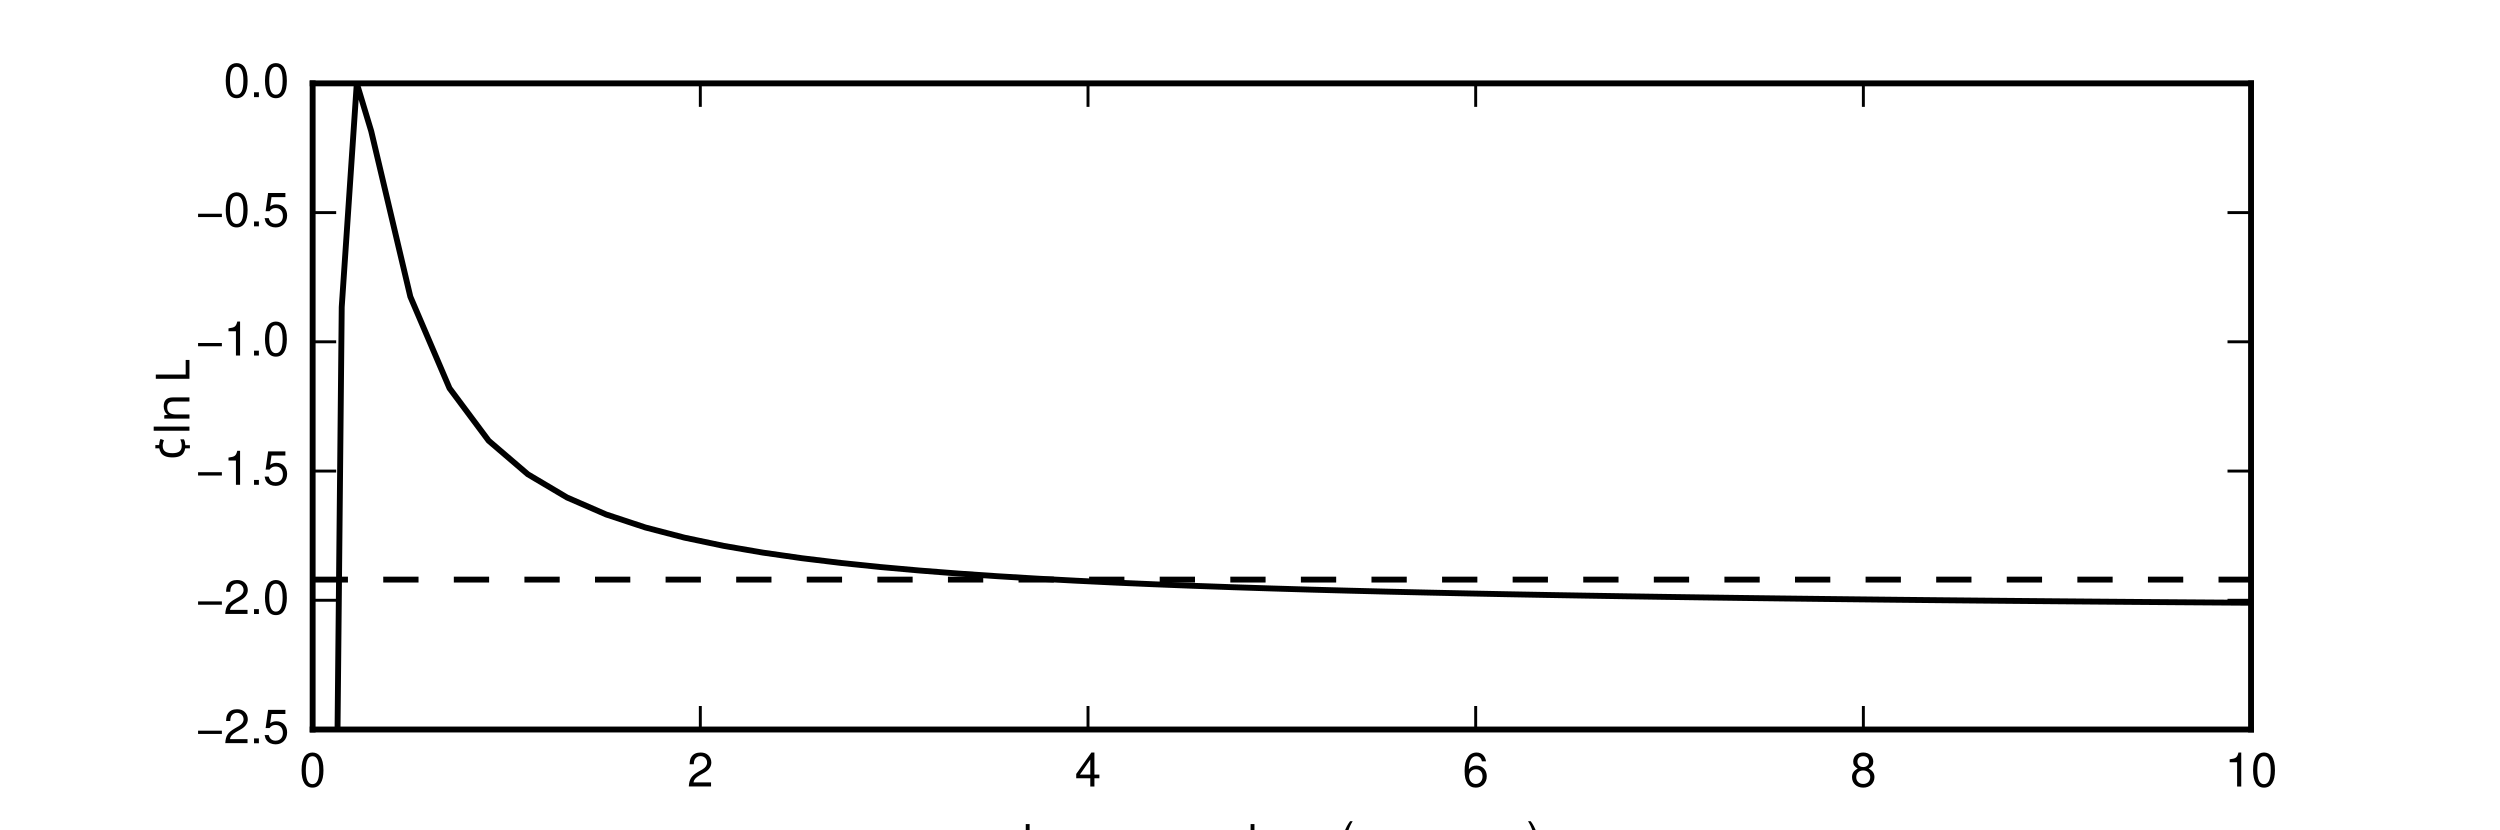
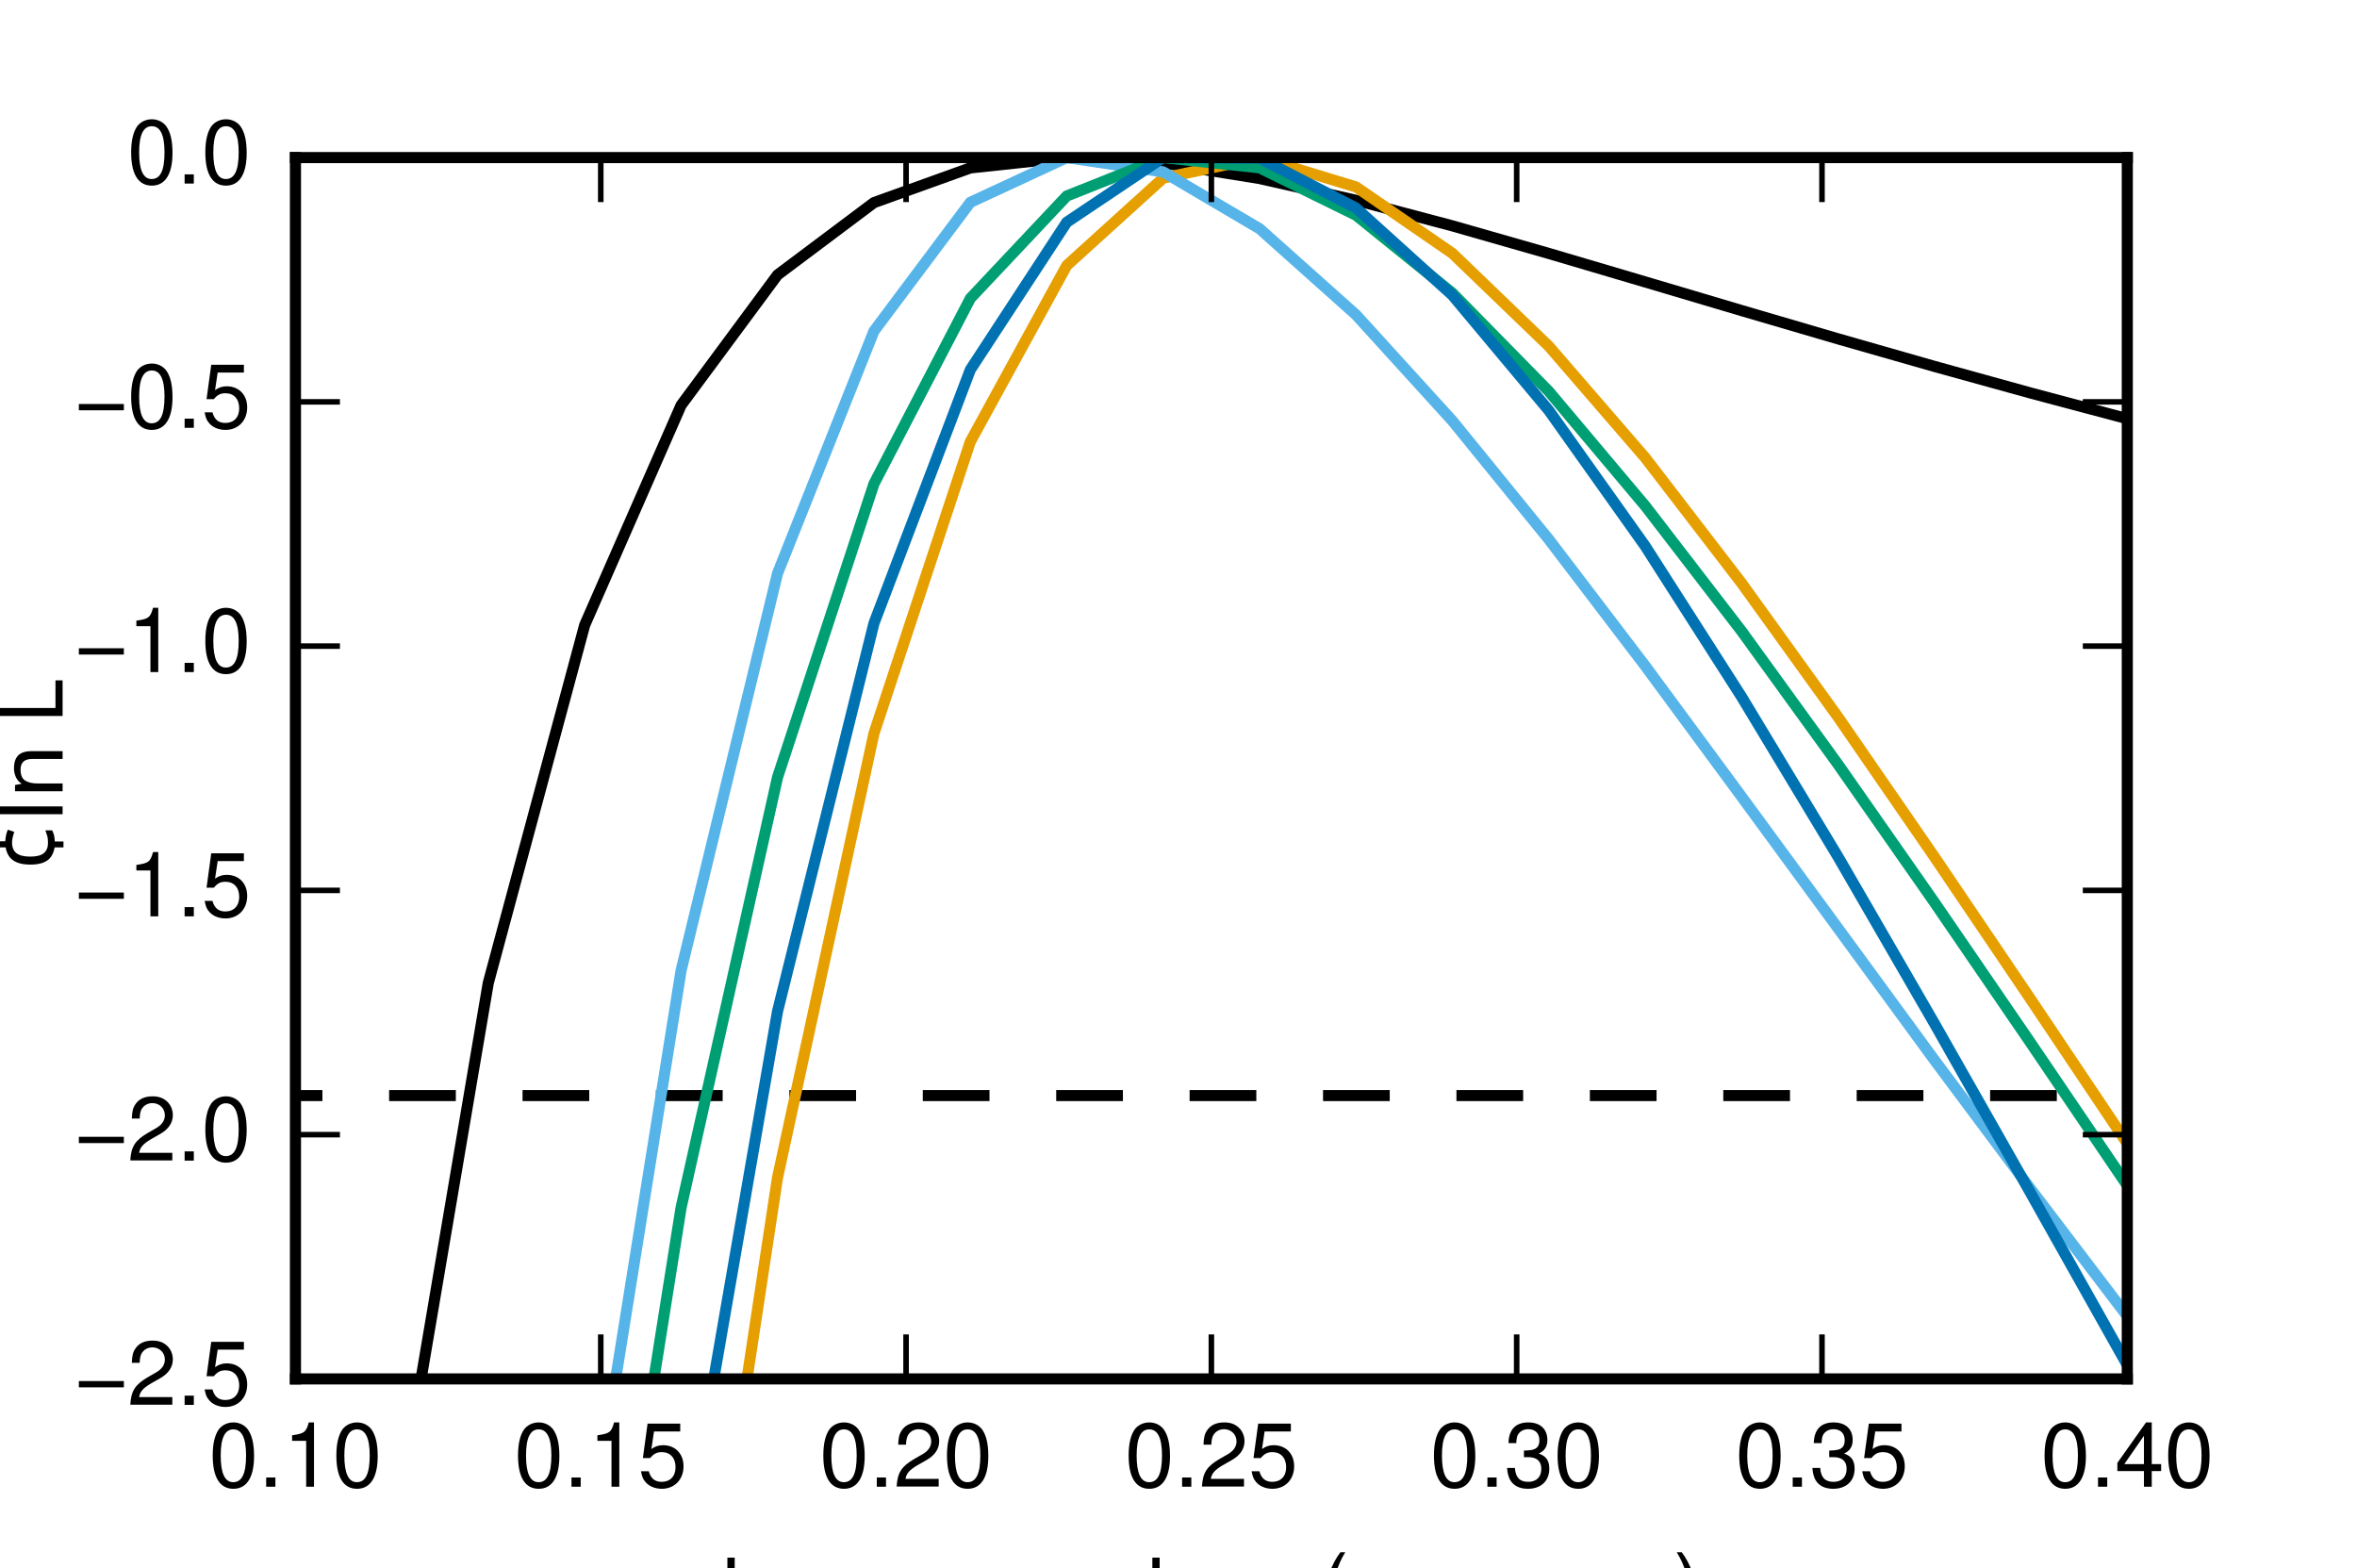
- <svg xmlns="http://www.w3.org/2000/svg" xmlns:xlink="http://www.w3.org/1999/xlink" height="141pt" version="1.1" viewBox="0 0 425 141" width="425pt">
+ <svg xmlns="http://www.w3.org/2000/svg" xmlns:xlink="http://www.w3.org/1999/xlink" height="141pt" version="1.1" viewBox="0 0 212 141" width="212pt">
  <defs>
    <style type="text/css">
*{stroke-linecap:butt;stroke-linejoin:round;stroke-miterlimit:100000;}
  </style>
  </defs>
  <g id="figure_1">
    <g id="patch_1">
-       <path d="M 0 141.732  L 425.197 141.732  L 425.197 0  L 0 0  z " style="fill:#ffffff;" />
+       <path d="M 0 141.732  L 212.598 141.732  L 212.598 0  L 0 0  z " style="fill:#ffffff;" />
    </g>
    <g id="axes_1">
      <g id="patch_2">
-         <path d="M 53.15 124.016  L 382.677 124.016  L 382.677 14.173  L 53.15 14.173  z " style="fill:#ffffff;" />
+         <path d="M 26.575 124.016  L 191.339 124.016  L 191.339 14.173  L 26.575 14.173  z " style="fill:#ffffff;" />
      </g>
      <g id="line2d_1">
-         <path clip-path="url(#pd17514745a)" d="M 56.445 218.391  M 57.195 142.732  L 58.093 52.204  L 60.654 14.173  L 63.103 22.285  L 69.76 50.437  L 76.418 66.001  L 83.076 74.928  L 89.734 80.628  L 96.392 84.573  L 103.049 87.464  L 109.707 89.668  L 116.365 91.402  L 123.023 92.798  L 129.681 93.943  L 136.339 94.898  L 142.996 95.704  L 149.654 96.393  L 156.312 96.988  L 162.97 97.506  L 169.628 97.961  L 176.285 98.363  L 182.943 98.72  L 189.601 99.041  L 196.259 99.329  L 202.917 99.589  L 209.574 99.826  L 216.232 100.041  L 222.89 100.239  L 229.548 100.42  L 236.206 100.587  L 242.863 100.741  L 249.521 100.885  L 256.179 101.018  L 262.837 101.142  L 269.495 101.257  L 276.152 101.365  L 282.81 101.467  L 289.468 101.562  L 296.126 101.652  L 302.784 101.737  L 309.441 101.817  L 316.099 101.892  L 322.757 101.964  L 329.415 102.032  L 336.073 102.096  L 342.73 102.157  L 349.388 102.216  L 356.046 102.271  L 362.704 102.324  L 369.362 102.375  L 376.019 102.424  L 382.677 102.47  " style="fill:none;stroke:#000000;stroke-linecap:square;" />
+         <path clip-path="url(#p4344ee9a10)" d="M 26.575 218.386  M 34.889 142.732  L 35.247 139.474  L 43.918 88.404  L 52.59 56.218  L 61.262 36.445  L 69.934 24.726  L 78.605 18.223  L 87.277 15.102  L 95.949 14.173  L 104.621 14.662  L 113.293 16.057  L 121.964 18.016  L 130.636 20.314  L 139.308 22.795  L 147.98 25.358  L 156.651 27.933  L 165.323 30.475  L 173.995 32.955  L 182.667 35.353  L 191.339 37.659  " style="fill:none;stroke:#000000;stroke-linecap:square;" />
      </g>
      <g id="line2d_2">
-         <path clip-path="url(#pd17514745a)" d="M 53.15 98.532  L 382.677 98.532  " style="fill:none;stroke:#000000;stroke-dasharray:6,6;stroke-dashoffset:0.0;" />
+         <path clip-path="url(#p4344ee9a10)" d="M -28.346 98.532  M -1 98.532  L 213.598 98.532  " style="fill:none;stroke:#000000;stroke-dasharray:6,6;stroke-dashoffset:0.0;" />
+       </g>
+       <g id="line2d_3">
+         <path clip-path="url(#p4344ee9a10)" d="M 26.575 659.101  M 64.347 142.732  L 69.934 105.912  L 78.605 65.968  L 87.277 39.72  L 95.949 23.879  L 104.621 16.018  L 113.293 14.173  L 121.964 16.812  L 130.636 22.785  L 139.308 31.135  L 147.98 41.168  L 156.651 52.451  L 165.323 64.494  L 173.995 77.075  L 182.667 89.9  L 191.339 102.841  " style="fill:none;stroke:#e69f00;stroke-linecap:square;" />
+       </g>
+       <g id="line2d_4">
+         <path clip-path="url(#p4344ee9a10)" d="M 26.575 474.107  M 52.442 142.732  L 52.59 141.397  L 61.262 87.279  L 69.934 51.575  L 78.605 29.781  L 87.277 18.199  L 95.949 14.173  L 104.621 15.461  L 113.293 20.57  L 121.964 28.312  L 130.636 37.849  L 139.308 48.511  L 147.98 59.892  L 156.651 71.656  L 165.323 83.49  L 173.995 95.34  L 182.667 106.967  L 191.339 118.371  " style="fill:none;stroke:#56b4e9;stroke-linecap:square;" />
+       </g>
+       <g id="line2d_5">
+         <path clip-path="url(#p4344ee9a10)" d="M 26.575 469.751  M 55.84 142.732  L 61.262 108.603  L 69.934 69.912  L 78.605 43.516  L 87.277 26.836  L 95.949 17.627  L 104.621 14.173  L 113.293 15.096  L 121.964 19.355  L 130.636 26.362  L 139.308 35.198  L 147.98 45.502  L 156.651 56.769  L 165.323 68.749  L 173.995 81.16  L 182.667 93.827  L 191.339 106.62  " style="fill:none;stroke:#009e73;stroke-linecap:square;" />
+       </g>
+       <g id="line2d_6">
+         <path clip-path="url(#p4344ee9a10)" d="M 26.575 570.433  M 61.035 142.732  L 61.262 140.942  L 69.934 90.961  L 78.605 56.066  L 87.277 33.251  L 95.949 19.988  L 104.621 14.173  L 113.293 14.229  L 121.964 18.707  L 130.636 26.551  L 139.308 36.914  L 147.98 49.12  L 156.651 62.678  L 165.323 77.062  L 173.995 92.056  L 182.667 107.34  L 191.339 122.768  " style="fill:none;stroke:#0072b2;stroke-linecap:square;" />
      </g>
      <g id="patch_3">
-         <path d="M 53.15 14.173  L 382.677 14.173  " style="fill:none;stroke:#000000;stroke-linecap:square;stroke-linejoin:miter;" />
+         <path d="M 26.575 14.173  L 191.339 14.173  " style="fill:none;stroke:#000000;stroke-linecap:square;stroke-linejoin:miter;" />
      </g>
      <g id="patch_4">
-         <path d="M 382.677 124.016  L 382.677 14.173  " style="fill:none;stroke:#000000;stroke-linecap:square;stroke-linejoin:miter;" />
+         <path d="M 191.339 124.016  L 191.339 14.173  " style="fill:none;stroke:#000000;stroke-linecap:square;stroke-linejoin:miter;" />
      </g>
      <g id="patch_5">
-         <path d="M 53.15 124.016  L 382.677 124.016  " style="fill:none;stroke:#000000;stroke-linecap:square;stroke-linejoin:miter;" />
+         <path d="M 26.575 124.016  L 191.339 124.016  " style="fill:none;stroke:#000000;stroke-linecap:square;stroke-linejoin:miter;" />
      </g>
      <g id="patch_6">
-         <path d="M 53.15 124.016  L 53.15 14.173  " style="fill:none;stroke:#000000;stroke-linecap:square;stroke-linejoin:miter;" />
+         <path d="M 26.575 124.016  L 26.575 14.173  " style="fill:none;stroke:#000000;stroke-linecap:square;stroke-linejoin:miter;" />
      </g>
      <g id="matplotlib.axis_1">
        <g id="xtick_1">
-           <g id="line2d_3">
-             <defs>
-               <path d="M 0 0  L 0 -4  " id="m5b4b05f521" style="stroke:#000000;stroke-width:0.5;" />
-             </defs>
-             <g>
-               <use style="stroke:#000000;stroke-width:0.5;" x="53.15" xlink:href="#m5b4b05f521" y="124.016" />
-             </g>
-           </g>
-           <g id="line2d_4">
-             <defs>
-               <path d="M 0 0  L 0 4  " id="m7075b96f69" style="stroke:#000000;stroke-width:0.5;" />
-             </defs>
-             <g>
-               <use style="stroke:#000000;stroke-width:0.5;" x="53.15" xlink:href="#m7075b96f69" y="14.173" />
+           <g id="line2d_7">
+             <defs>
+               <path d="M 0 0  L 0 -4  " id="m85f08aac13" style="stroke:#000000;stroke-width:0.5;" />
+             </defs>
+             <g>
+               <use style="stroke:#000000;stroke-width:0.5;" x="26.575" xlink:href="#m85f08aac13" y="124.016" />
+             </g>
+           </g>
+           <g id="line2d_8">
+             <defs>
+               <path d="M 0 0  L 0 4  " id="m5e3cdf2153" style="stroke:#000000;stroke-width:0.5;" />
+             </defs>
+             <g>
+               <use style="stroke:#000000;stroke-width:0.5;" x="26.575" xlink:href="#m5e3cdf2153" y="14.173" />
            </g>
          </g>
          <g id="text_1">
-             <text style="font-family:Helvetica LT Std;font-size:8.0px;font-style:normal;font-weight:400;text-anchor:middle;" transform="rotate(-0, 53.14961, 133.712)" x="53.15" y="133.712">0</text>
+             <text style="font-family:Helvetica LT Std;font-size:8.0px;font-style:normal;font-weight:400;text-anchor:middle;" transform="rotate(-0, 26.5748, 133.712)" x="26.575" y="133.712">0.10</text>
          </g>
        </g>
        <g id="xtick_2">
-           <g id="line2d_5">
-             <g>
-               <use style="stroke:#000000;stroke-width:0.5;" x="119.055" xlink:href="#m5b4b05f521" y="124.016" />
-             </g>
-           </g>
-           <g id="line2d_6">
-             <g>
-               <use style="stroke:#000000;stroke-width:0.5;" x="119.055" xlink:href="#m7075b96f69" y="14.173" />
+           <g id="line2d_9">
+             <g>
+               <use style="stroke:#000000;stroke-width:0.5;" x="54.035" xlink:href="#m85f08aac13" y="124.016" />
+             </g>
+           </g>
+           <g id="line2d_10">
+             <g>
+               <use style="stroke:#000000;stroke-width:0.5;" x="54.035" xlink:href="#m5e3cdf2153" y="14.173" />
            </g>
          </g>
          <g id="text_2">
-             <text style="font-family:Helvetica LT Std;font-size:8.0px;font-style:normal;font-weight:400;text-anchor:middle;" transform="rotate(-0, 119.0551, 133.712)" x="119.055" y="133.712">2</text>
+             <text style="font-family:Helvetica LT Std;font-size:8.0px;font-style:normal;font-weight:400;text-anchor:middle;" transform="rotate(-0, 54.03543, 133.712)" x="54.035" y="133.712">0.15</text>
          </g>
        </g>
        <g id="xtick_3">
-           <g id="line2d_7">
-             <g>
-               <use style="stroke:#000000;stroke-width:0.5;" x="184.961" xlink:href="#m5b4b05f521" y="124.016" />
-             </g>
-           </g>
-           <g id="line2d_8">
-             <g>
-               <use style="stroke:#000000;stroke-width:0.5;" x="184.961" xlink:href="#m7075b96f69" y="14.173" />
+           <g id="line2d_11">
+             <g>
+               <use style="stroke:#000000;stroke-width:0.5;" x="81.496" xlink:href="#m85f08aac13" y="124.016" />
+             </g>
+           </g>
+           <g id="line2d_12">
+             <g>
+               <use style="stroke:#000000;stroke-width:0.5;" x="81.496" xlink:href="#m5e3cdf2153" y="14.173" />
            </g>
          </g>
          <g id="text_3">
-             <text style="font-family:Helvetica LT Std;font-size:8.0px;font-style:normal;font-weight:400;text-anchor:middle;" transform="rotate(-0, 184.9606, 133.712)" x="184.961" y="133.712">4</text>
+             <text style="font-family:Helvetica LT Std;font-size:8.0px;font-style:normal;font-weight:400;text-anchor:middle;" transform="rotate(-0, 81.49606, 133.712)" x="81.496" y="133.712">0.20</text>
          </g>
        </g>
        <g id="xtick_4">
-           <g id="line2d_9">
-             <g>
-               <use style="stroke:#000000;stroke-width:0.5;" x="250.866" xlink:href="#m5b4b05f521" y="124.016" />
-             </g>
-           </g>
-           <g id="line2d_10">
-             <g>
-               <use style="stroke:#000000;stroke-width:0.5;" x="250.866" xlink:href="#m7075b96f69" y="14.173" />
+           <g id="line2d_13">
+             <g>
+               <use style="stroke:#000000;stroke-width:0.5;" x="108.957" xlink:href="#m85f08aac13" y="124.016" />
+             </g>
+           </g>
+           <g id="line2d_14">
+             <g>
+               <use style="stroke:#000000;stroke-width:0.5;" x="108.957" xlink:href="#m5e3cdf2153" y="14.173" />
            </g>
          </g>
          <g id="text_4">
-             <text style="font-family:Helvetica LT Std;font-size:8.0px;font-style:normal;font-weight:400;text-anchor:middle;" transform="rotate(-0, 250.8661, 133.712)" x="250.866" y="133.712">6</text>
+             <text style="font-family:Helvetica LT Std;font-size:8.0px;font-style:normal;font-weight:400;text-anchor:middle;" transform="rotate(-0, 108.9567, 133.712)" x="108.957" y="133.712">0.25</text>
          </g>
        </g>
        <g id="xtick_5">
-           <g id="line2d_11">
-             <g>
-               <use style="stroke:#000000;stroke-width:0.5;" x="316.772" xlink:href="#m5b4b05f521" y="124.016" />
-             </g>
-           </g>
-           <g id="line2d_12">
-             <g>
-               <use style="stroke:#000000;stroke-width:0.5;" x="316.772" xlink:href="#m7075b96f69" y="14.173" />
+           <g id="line2d_15">
+             <g>
+               <use style="stroke:#000000;stroke-width:0.5;" x="136.417" xlink:href="#m85f08aac13" y="124.016" />
+             </g>
+           </g>
+           <g id="line2d_16">
+             <g>
+               <use style="stroke:#000000;stroke-width:0.5;" x="136.417" xlink:href="#m5e3cdf2153" y="14.173" />
            </g>
          </g>
          <g id="text_5">
-             <text style="font-family:Helvetica LT Std;font-size:8.0px;font-style:normal;font-weight:400;text-anchor:middle;" transform="rotate(-0, 316.7717, 133.712)" x="316.772" y="133.712">8</text>
+             <text style="font-family:Helvetica LT Std;font-size:8.0px;font-style:normal;font-weight:400;text-anchor:middle;" transform="rotate(-0, 136.4173, 133.712)" x="136.417" y="133.712">0.30</text>
          </g>
        </g>
        <g id="xtick_6">
-           <g id="line2d_13">
-             <g>
-               <use style="stroke:#000000;stroke-width:0.5;" x="382.677" xlink:href="#m5b4b05f521" y="124.016" />
-             </g>
-           </g>
-           <g id="line2d_14">
-             <g>
-               <use style="stroke:#000000;stroke-width:0.5;" x="382.677" xlink:href="#m7075b96f69" y="14.173" />
+           <g id="line2d_17">
+             <g>
+               <use style="stroke:#000000;stroke-width:0.5;" x="163.878" xlink:href="#m85f08aac13" y="124.016" />
+             </g>
+           </g>
+           <g id="line2d_18">
+             <g>
+               <use style="stroke:#000000;stroke-width:0.5;" x="163.878" xlink:href="#m5e3cdf2153" y="14.173" />
            </g>
          </g>
          <g id="text_6">
-             <text style="font-family:Helvetica LT Std;font-size:8.0px;font-style:normal;font-weight:400;text-anchor:middle;" transform="rotate(-0, 382.6772, 133.712)" x="382.677" y="133.712">10</text>
-           </g>
-         </g>
-         <g id="text_7">
-           <text style="font-family:Helvetica LT Std;font-size:8.0px;font-style:normal;font-weight:400;text-anchor:middle;" transform="rotate(-0, 217.9134, 145.432)" x="217.913" y="145.432">turnover rate, r (per year)</text>
+             <text style="font-family:Helvetica LT Std;font-size:8.0px;font-style:normal;font-weight:400;text-anchor:middle;" transform="rotate(-0, 163.878, 133.712)" x="163.878" y="133.712">0.35</text>
+           </g>
+         </g>
+         <g id="xtick_7">
+           <g id="line2d_19">
+             <g>
+               <use style="stroke:#000000;stroke-width:0.5;" x="191.339" xlink:href="#m85f08aac13" y="124.016" />
+             </g>
+           </g>
+           <g id="line2d_20">
+             <g>
+               <use style="stroke:#000000;stroke-width:0.5;" x="191.339" xlink:href="#m5e3cdf2153" y="14.173" />
+             </g>
+           </g>
+           <g id="text_7">
+             <text style="font-family:Helvetica LT Std;font-size:8.0px;font-style:normal;font-weight:400;text-anchor:middle;" transform="rotate(-0, 191.3386, 133.712)" x="191.339" y="133.712">0.40</text>
+           </g>
+         </g>
+         <g id="text_8">
+           <text style="font-family:Helvetica LT Std;font-size:8.0px;font-style:normal;font-weight:400;text-anchor:middle;" transform="rotate(-0, 108.9567, 145.432)" x="108.957" y="145.432">turnover rate, r (per year)</text>
        </g>
      </g>
      <g id="matplotlib.axis_2">
        <g id="ytick_1">
-           <g id="line2d_15">
-             <defs>
-               <path d="M 0 0  L 4 0  " id="m3c4a672384" style="stroke:#000000;stroke-width:0.5;" />
-             </defs>
-             <g>
-               <use style="stroke:#000000;stroke-width:0.5;" x="53.15" xlink:href="#m3c4a672384" y="124.016" />
-             </g>
-           </g>
-           <g id="line2d_16">
-             <defs>
-               <path d="M 0 0  L -4 0  " id="m65400b9961" style="stroke:#000000;stroke-width:0.5;" />
-             </defs>
-             <g>
-               <use style="stroke:#000000;stroke-width:0.5;" x="382.677" xlink:href="#m65400b9961" y="124.016" />
-             </g>
-           </g>
-           <g id="text_8">
-             <text style="font-family:Helvetica LT Std;font-size:8.0px;font-style:normal;font-weight:400;text-anchor:end;" transform="rotate(-0, 49.14961, 126.352)" x="49.15" y="126.352">−2.5</text>
+           <g id="line2d_21">
+             <defs>
+               <path d="M 0 0  L 4 0  " id="me04dc13de2" style="stroke:#000000;stroke-width:0.5;" />
+             </defs>
+             <g>
+               <use style="stroke:#000000;stroke-width:0.5;" x="26.575" xlink:href="#me04dc13de2" y="124.016" />
+             </g>
+           </g>
+           <g id="line2d_22">
+             <defs>
+               <path d="M 0 0  L -4 0  " id="m05459eece6" style="stroke:#000000;stroke-width:0.5;" />
+             </defs>
+             <g>
+               <use style="stroke:#000000;stroke-width:0.5;" x="191.339" xlink:href="#m05459eece6" y="124.016" />
+             </g>
+           </g>
+           <g id="text_9">
+             <text style="font-family:Helvetica LT Std;font-size:8.0px;font-style:normal;font-weight:400;text-anchor:end;" transform="rotate(-0, 22.5748, 126.352)" x="22.575" y="126.352">−2.5</text>
          </g>
        </g>
        <g id="ytick_2">
-           <g id="line2d_17">
-             <g>
-               <use style="stroke:#000000;stroke-width:0.5;" x="53.15" xlink:href="#m3c4a672384" y="102.047" />
-             </g>
-           </g>
-           <g id="line2d_18">
-             <g>
-               <use style="stroke:#000000;stroke-width:0.5;" x="382.677" xlink:href="#m65400b9961" y="102.047" />
-             </g>
-           </g>
-           <g id="text_9">
-             <text style="font-family:Helvetica LT Std;font-size:8.0px;font-style:normal;font-weight:400;text-anchor:end;" transform="rotate(-0, 49.14961, 104.3835)" x="49.15" y="104.383">−2.0</text>
+           <g id="line2d_23">
+             <g>
+               <use style="stroke:#000000;stroke-width:0.5;" x="26.575" xlink:href="#me04dc13de2" y="102.047" />
+             </g>
+           </g>
+           <g id="line2d_24">
+             <g>
+               <use style="stroke:#000000;stroke-width:0.5;" x="191.339" xlink:href="#m05459eece6" y="102.047" />
+             </g>
+           </g>
+           <g id="text_10">
+             <text style="font-family:Helvetica LT Std;font-size:8.0px;font-style:normal;font-weight:400;text-anchor:end;" transform="rotate(-0, 22.5748, 104.3835)" x="22.575" y="104.383">−2.0</text>
          </g>
        </g>
        <g id="ytick_3">
-           <g id="line2d_19">
-             <g>
-               <use style="stroke:#000000;stroke-width:0.5;" x="53.15" xlink:href="#m3c4a672384" y="80.079" />
-             </g>
-           </g>
-           <g id="line2d_20">
-             <g>
-               <use style="stroke:#000000;stroke-width:0.5;" x="382.677" xlink:href="#m65400b9961" y="80.079" />
-             </g>
-           </g>
-           <g id="text_10">
-             <text style="font-family:Helvetica LT Std;font-size:8.0px;font-style:normal;font-weight:400;text-anchor:end;" transform="rotate(-0, 49.14961, 82.41499)" x="49.15" y="82.415">−1.5</text>
+           <g id="line2d_25">
+             <g>
+               <use style="stroke:#000000;stroke-width:0.5;" x="26.575" xlink:href="#me04dc13de2" y="80.079" />
+             </g>
+           </g>
+           <g id="line2d_26">
+             <g>
+               <use style="stroke:#000000;stroke-width:0.5;" x="191.339" xlink:href="#m05459eece6" y="80.079" />
+             </g>
+           </g>
+           <g id="text_11">
+             <text style="font-family:Helvetica LT Std;font-size:8.0px;font-style:normal;font-weight:400;text-anchor:end;" transform="rotate(-0, 22.5748, 82.41499)" x="22.575" y="82.415">−1.5</text>
          </g>
        </g>
        <g id="ytick_4">
-           <g id="line2d_21">
-             <g>
-               <use style="stroke:#000000;stroke-width:0.5;" x="53.15" xlink:href="#m3c4a672384" y="58.11" />
-             </g>
-           </g>
-           <g id="line2d_22">
-             <g>
-               <use style="stroke:#000000;stroke-width:0.5;" x="382.677" xlink:href="#m65400b9961" y="58.11" />
-             </g>
-           </g>
-           <g id="text_11">
-             <text style="font-family:Helvetica LT Std;font-size:8.0px;font-style:normal;font-weight:400;text-anchor:end;" transform="rotate(-0, 49.14961, 60.44649)" x="49.15" y="60.446">−1.0</text>
+           <g id="line2d_27">
+             <g>
+               <use style="stroke:#000000;stroke-width:0.5;" x="26.575" xlink:href="#me04dc13de2" y="58.11" />
+             </g>
+           </g>
+           <g id="line2d_28">
+             <g>
+               <use style="stroke:#000000;stroke-width:0.5;" x="191.339" xlink:href="#m05459eece6" y="58.11" />
+             </g>
+           </g>
+           <g id="text_12">
+             <text style="font-family:Helvetica LT Std;font-size:8.0px;font-style:normal;font-weight:400;text-anchor:end;" transform="rotate(-0, 22.5748, 60.44649)" x="22.575" y="60.446">−1.0</text>
          </g>
        </g>
        <g id="ytick_5">
-           <g id="line2d_23">
-             <g>
-               <use style="stroke:#000000;stroke-width:0.5;" x="53.15" xlink:href="#m3c4a672384" y="36.142" />
-             </g>
-           </g>
-           <g id="line2d_24">
-             <g>
-               <use style="stroke:#000000;stroke-width:0.5;" x="382.677" xlink:href="#m65400b9961" y="36.142" />
-             </g>
-           </g>
-           <g id="text_12">
-             <text style="font-family:Helvetica LT Std;font-size:8.0px;font-style:normal;font-weight:400;text-anchor:end;" transform="rotate(-0, 49.14961, 38.47798)" x="49.15" y="38.478">−0.5</text>
+           <g id="line2d_29">
+             <g>
+               <use style="stroke:#000000;stroke-width:0.5;" x="26.575" xlink:href="#me04dc13de2" y="36.142" />
+             </g>
+           </g>
+           <g id="line2d_30">
+             <g>
+               <use style="stroke:#000000;stroke-width:0.5;" x="191.339" xlink:href="#m05459eece6" y="36.142" />
+             </g>
+           </g>
+           <g id="text_13">
+             <text style="font-family:Helvetica LT Std;font-size:8.0px;font-style:normal;font-weight:400;text-anchor:end;" transform="rotate(-0, 22.5748, 38.47798)" x="22.575" y="38.478">−0.5</text>
          </g>
        </g>
        <g id="ytick_6">
-           <g id="line2d_25">
-             <g>
-               <use style="stroke:#000000;stroke-width:0.5;" x="53.15" xlink:href="#m3c4a672384" y="14.173" />
-             </g>
-           </g>
-           <g id="line2d_26">
-             <g>
-               <use style="stroke:#000000;stroke-width:0.5;" x="382.677" xlink:href="#m65400b9961" y="14.173" />
-             </g>
-           </g>
-           <g id="text_13">
-             <text style="font-family:Helvetica LT Std;font-size:8.0px;font-style:normal;font-weight:400;text-anchor:end;" transform="rotate(-0, 49.14961, 16.50948)" x="49.15" y="16.509">0.0</text>
-           </g>
-         </g>
-         <g id="text_14">
-           <g transform="translate(32.47086 78.49449)rotate(-90.0)">
+           <g id="line2d_31">
+             <g>
+               <use style="stroke:#000000;stroke-width:0.5;" x="26.575" xlink:href="#me04dc13de2" y="14.173" />
+             </g>
+           </g>
+           <g id="line2d_32">
+             <g>
+               <use style="stroke:#000000;stroke-width:0.5;" x="191.339" xlink:href="#m05459eece6" y="14.173" />
+             </g>
+           </g>
+           <g id="text_14">
+             <text style="font-family:Helvetica LT Std;font-size:8.0px;font-style:normal;font-weight:400;text-anchor:end;" transform="rotate(-0, 22.5748, 16.50948)" x="22.575" y="16.509">0.0</text>
+           </g>
+         </g>
+         <g id="text_15">
+           <g transform="translate(5.896053 78.49449)rotate(-90.0)">
            <text>
              <tspan style="font-family:cmr10;font-size:8.0px;font-style:regular;font-weight:regular;" x="0.0 6.664 8.879" y="-0.266">¢ln</tspan>
              <tspan style="font-family:cmmi10;font-size:8.0px;font-style:regular;font-weight:regular;" x="13.32" y="-0.266">L</tspan>
            </text>
          </g>
        </g>
      </g>
    </g>
  </g>
  <defs>
-     <clipPath id="pd17514745a">
-       <rect height="109.843" width="329.528" x="53.15" y="14.173" />
+     <clipPath id="p4344ee9a10">
+       <rect height="109.843" width="164.764" x="26.575" y="14.173" />
    </clipPath>
  </defs>
</svg>
